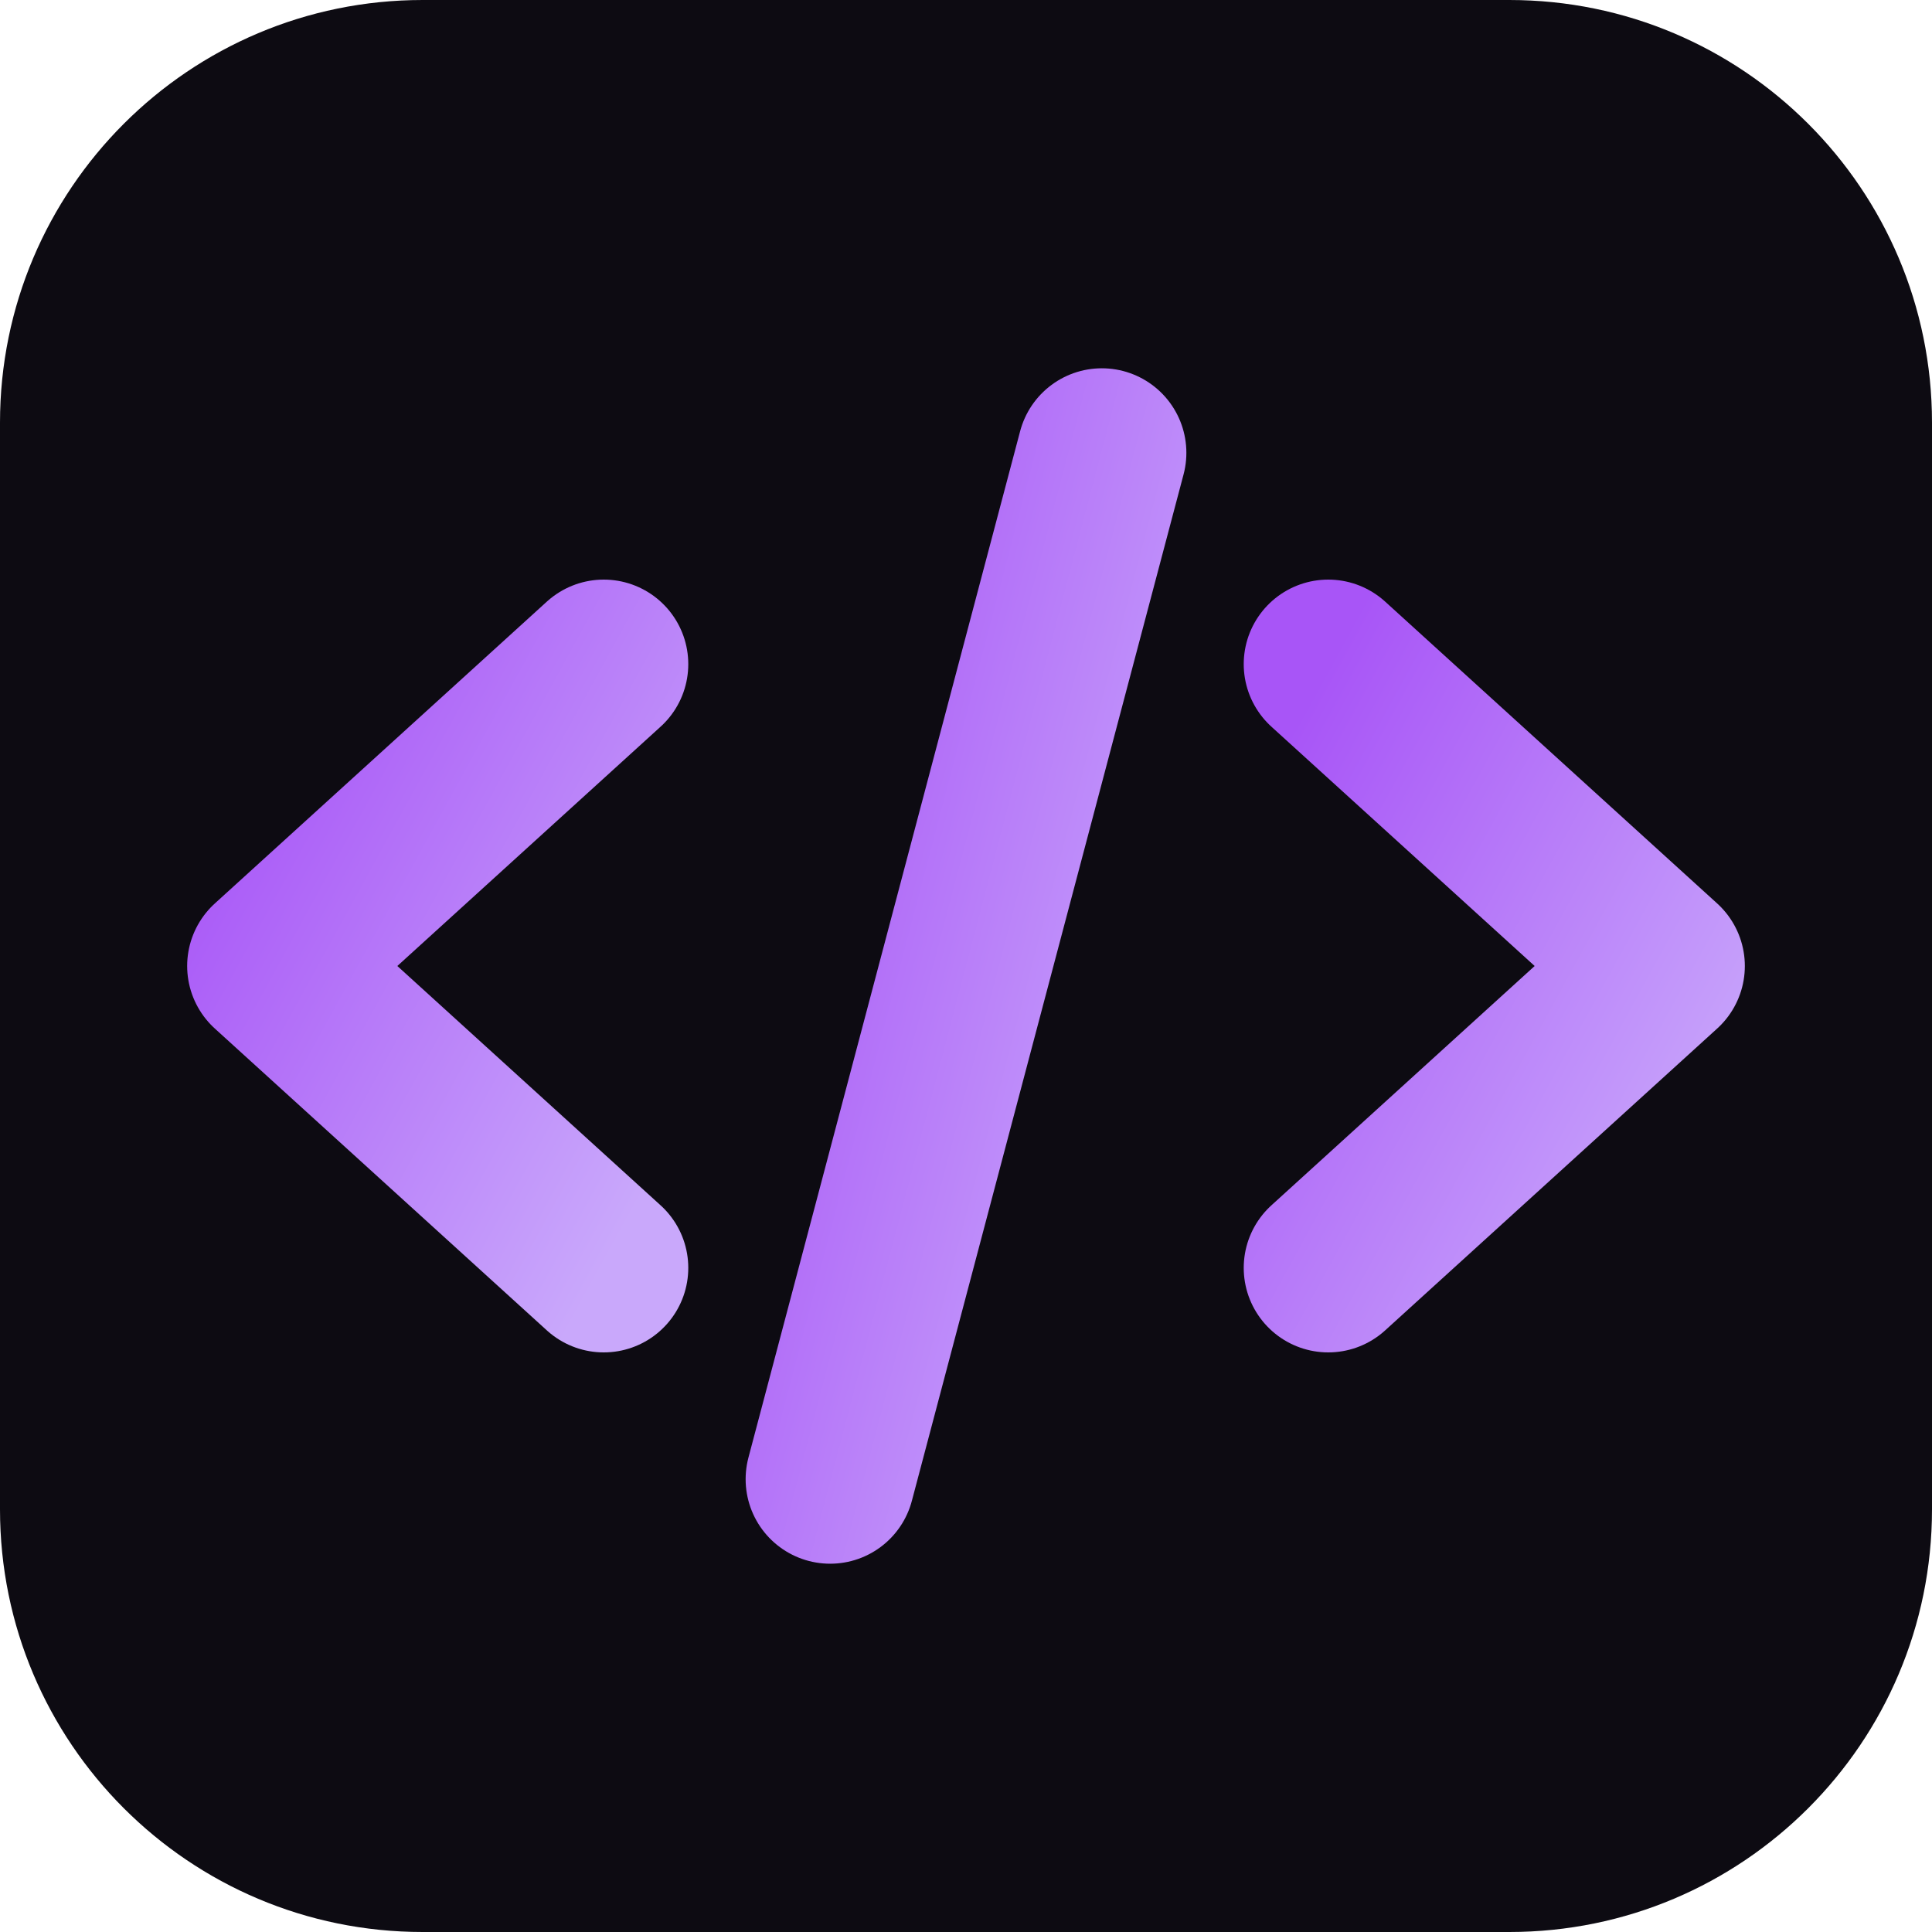
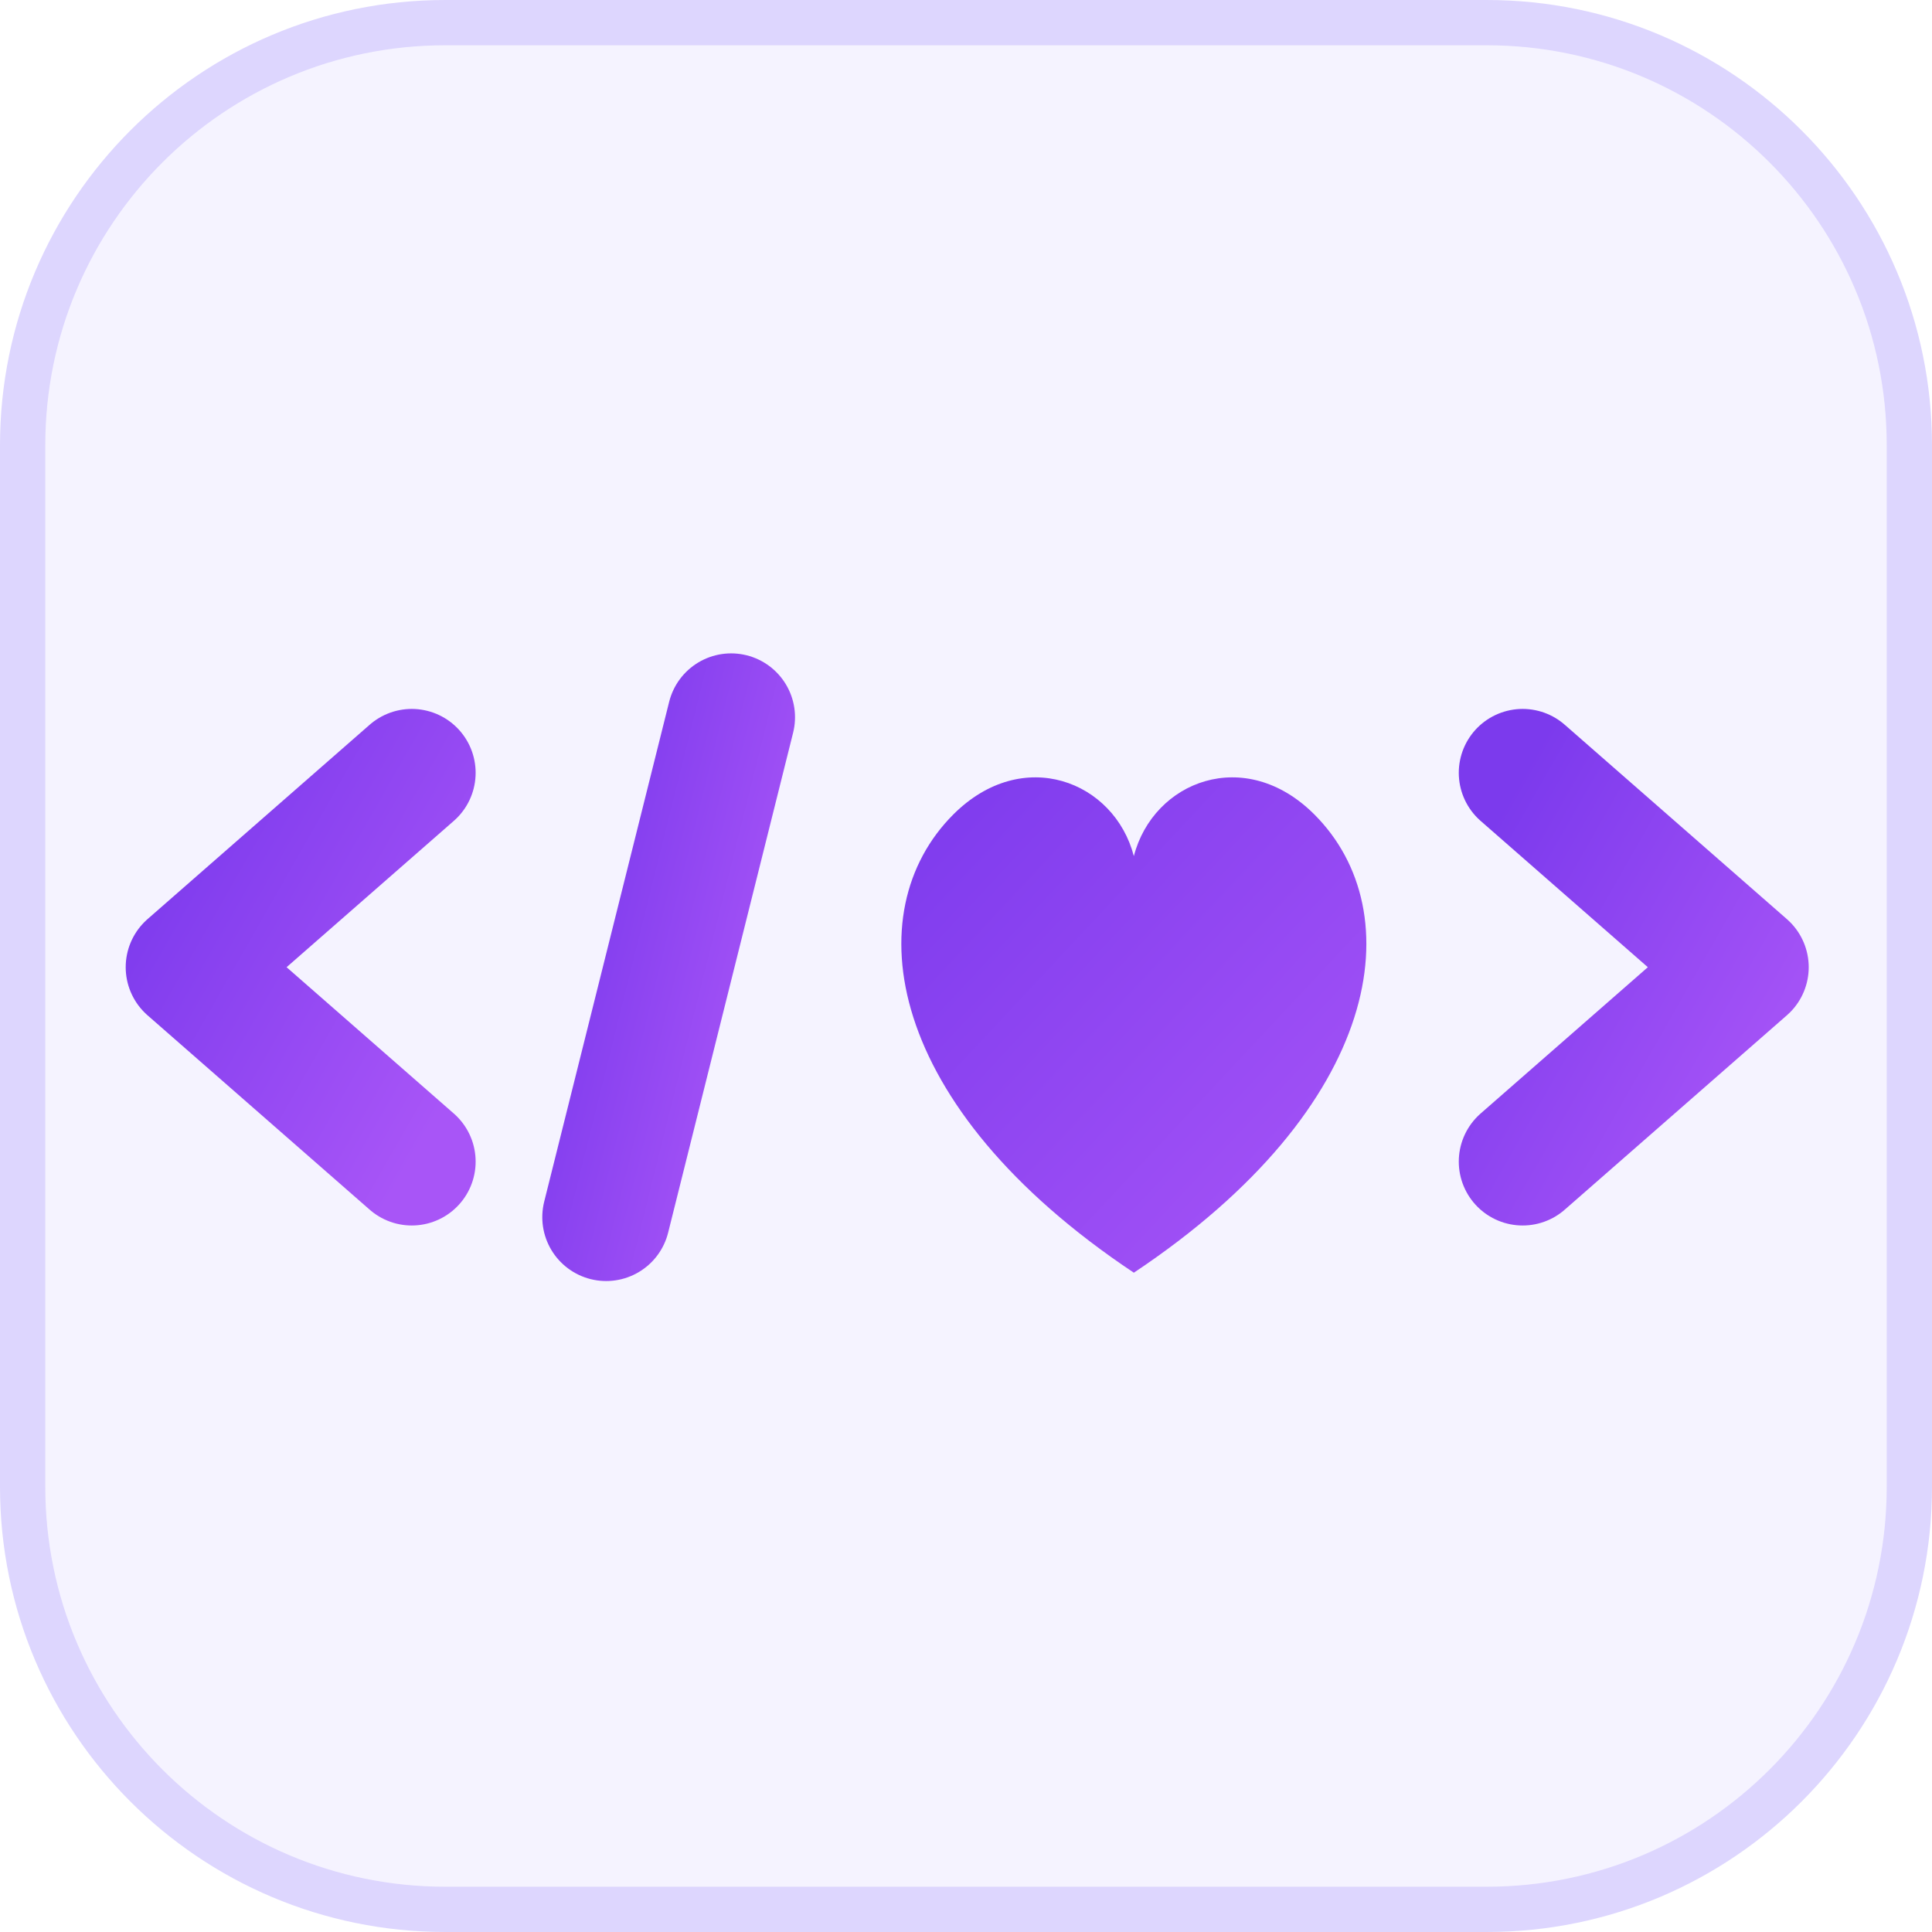
<svg xmlns="http://www.w3.org/2000/svg" viewBox="0 0 64 64">
  <defs>
    <linearGradient id="g" x1="0" y1="0" x2="1" y2="1">
-       <stop offset="0" stop-color="#a855f7" />
-       <stop offset="1" stop-color="#c9a8fb" />
+       <stop offset="0" stop-color="#7c3aed" />
+       <stop offset="1" stop-color="#a855f7" />
    </linearGradient>
  </defs>
-   <rect width="64" height="64" rx="14" fill="#0d0b12" />
-   <g fill="none" stroke="url(#g)" stroke-width="5.6" stroke-linecap="round" stroke-linejoin="round">
-     <path d="M20 22 9 32l11 10" />
-     <path d="M36.5 15 27.5 49" />
-     <path d="M44 22l11 10-11 10" />
+   <rect x=".75" y=".75" width="62.5" height="62.5" rx="14" fill="#f5f3ff" stroke="#ddd6fe" stroke-width="1.5" />
+   <g transform="translate(2.6 2.6) scale(.92)">
+     <g fill="none" stroke="url(#g)" stroke-width="4.6" stroke-linecap="round" stroke-linejoin="round">
+       <path d="M12 25 4 32l8 7" />
+       <path d="M19 41 23.5 23" />
+       <path d="M52 25l8 7-8 7" />
+     </g>
+     <path fill="url(#g)" d="M38 43C29 37 28 30 31.5 26.5 34 24 37.3 25.3 38 28 38.7 25.3 42 24 44.5 26.5 48 30 47 37 38 43Z" />
  </g>
</svg>
